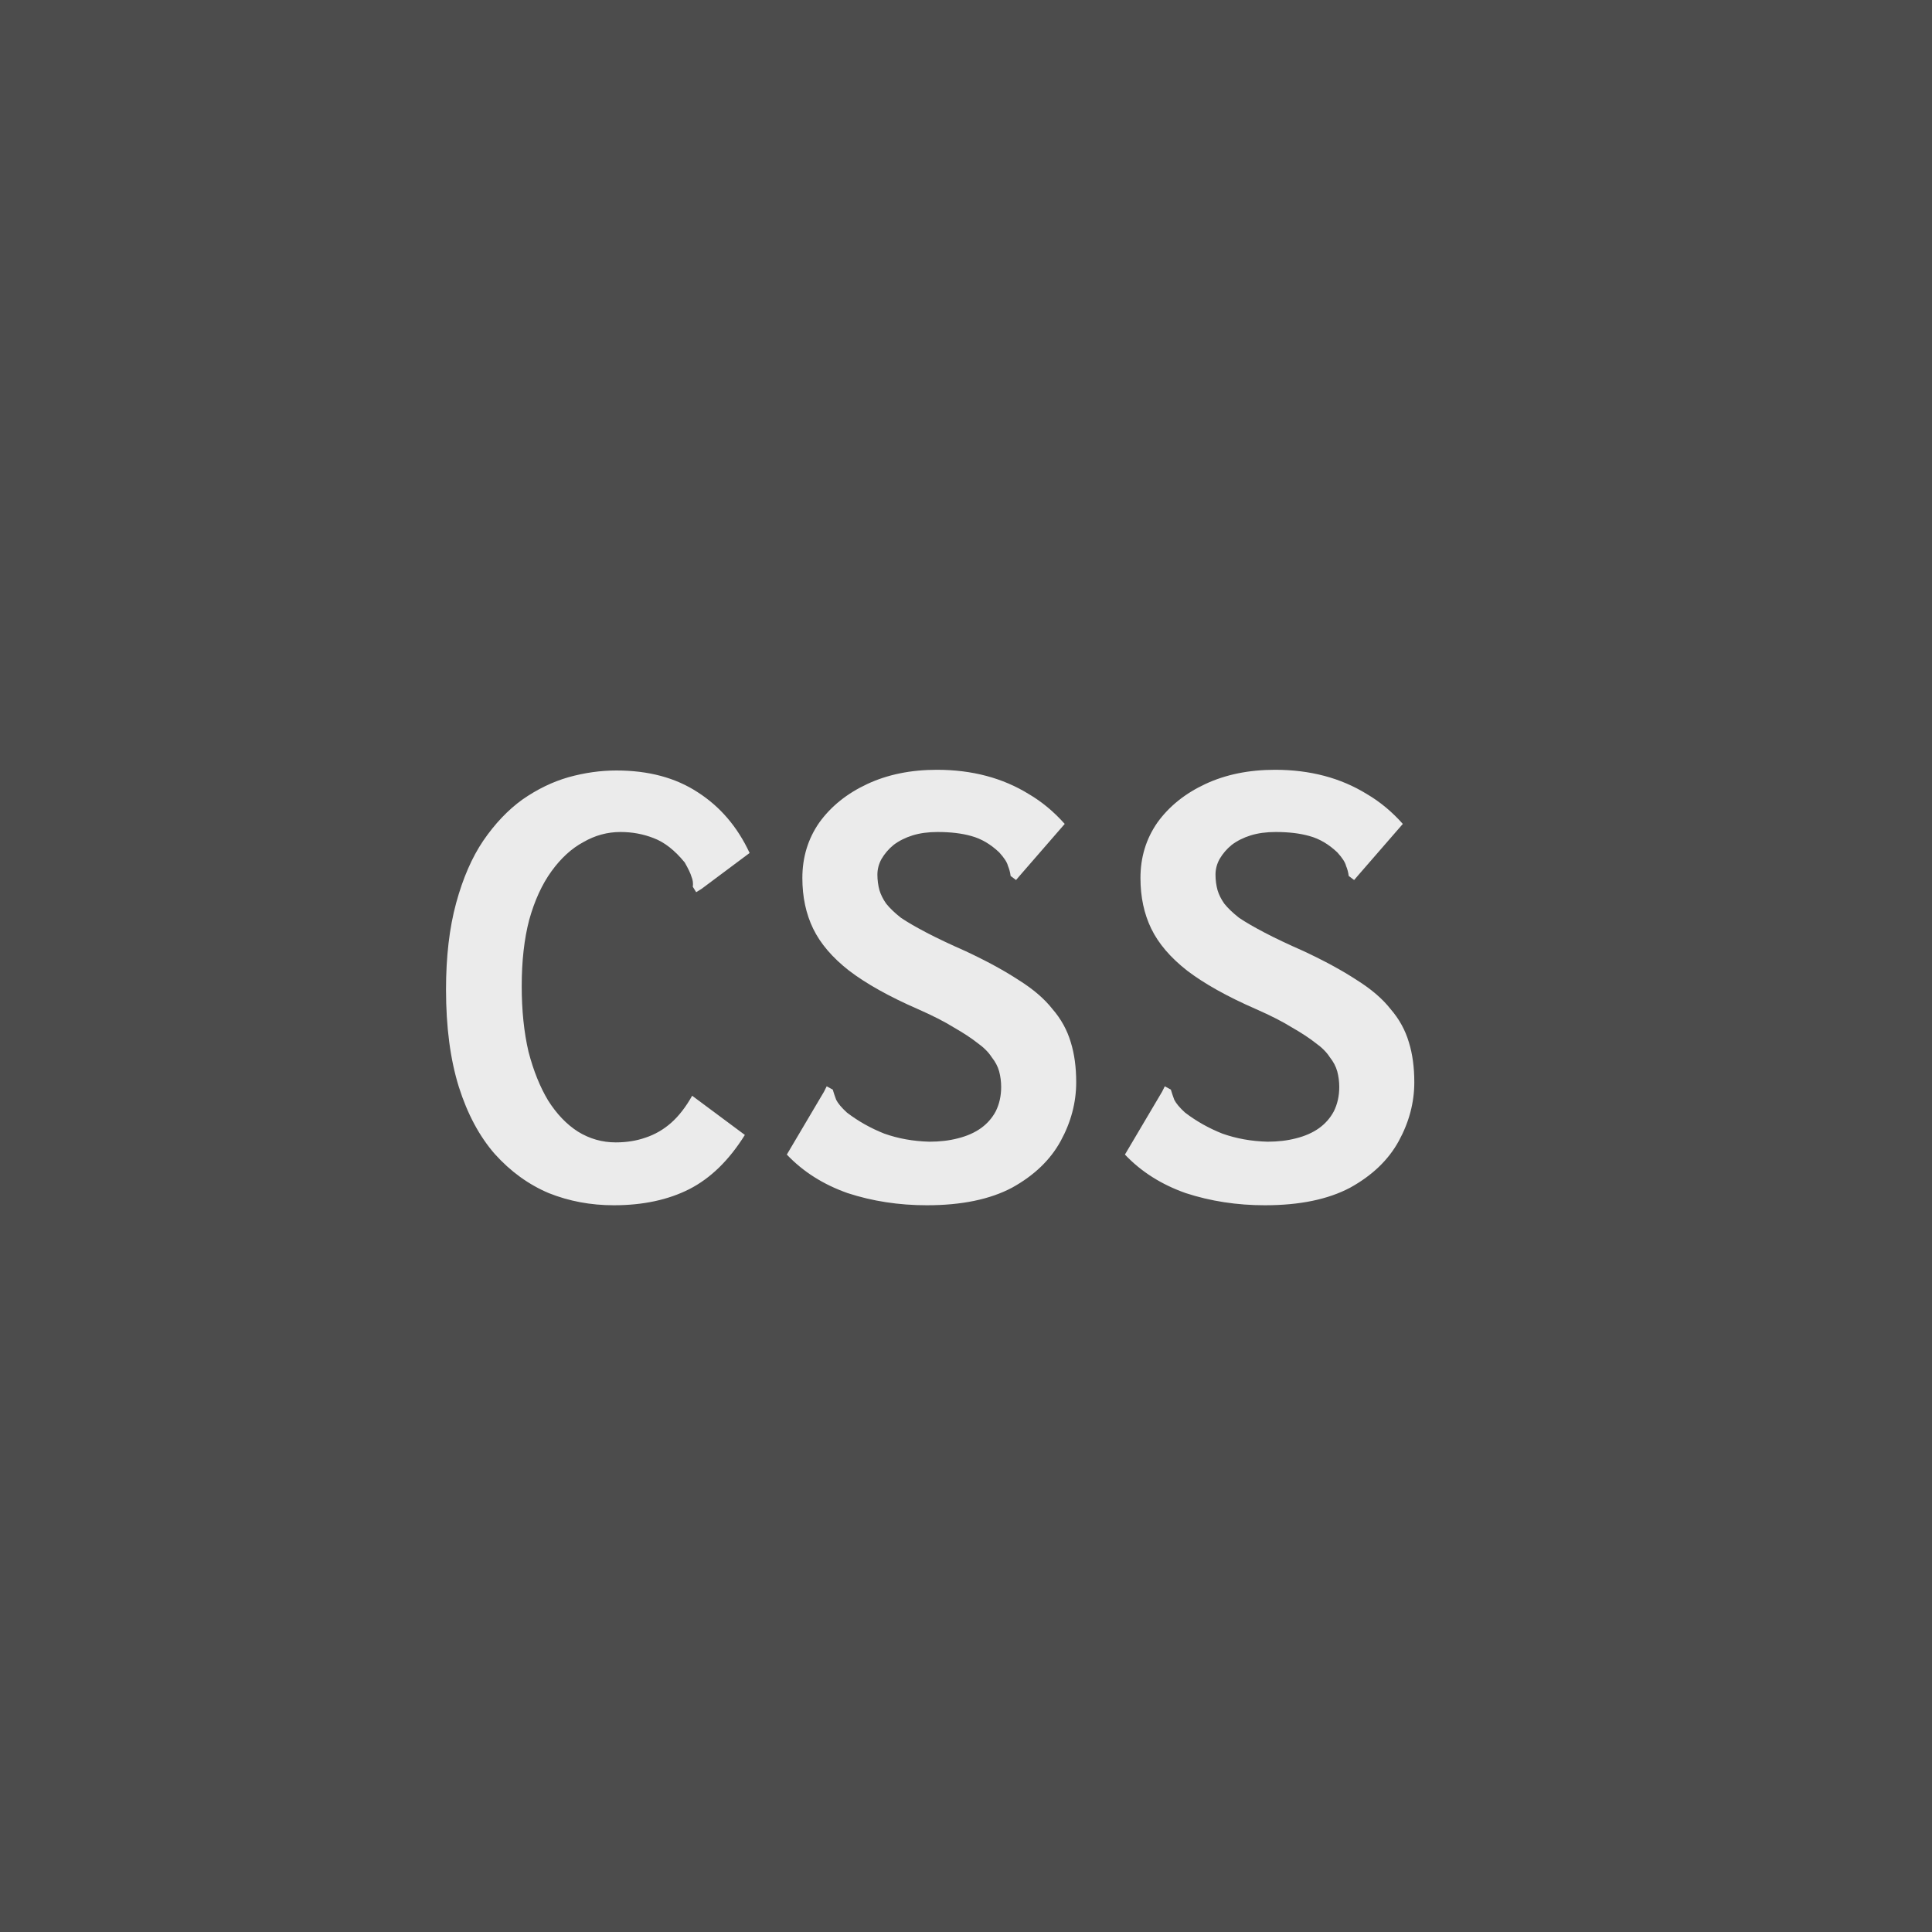
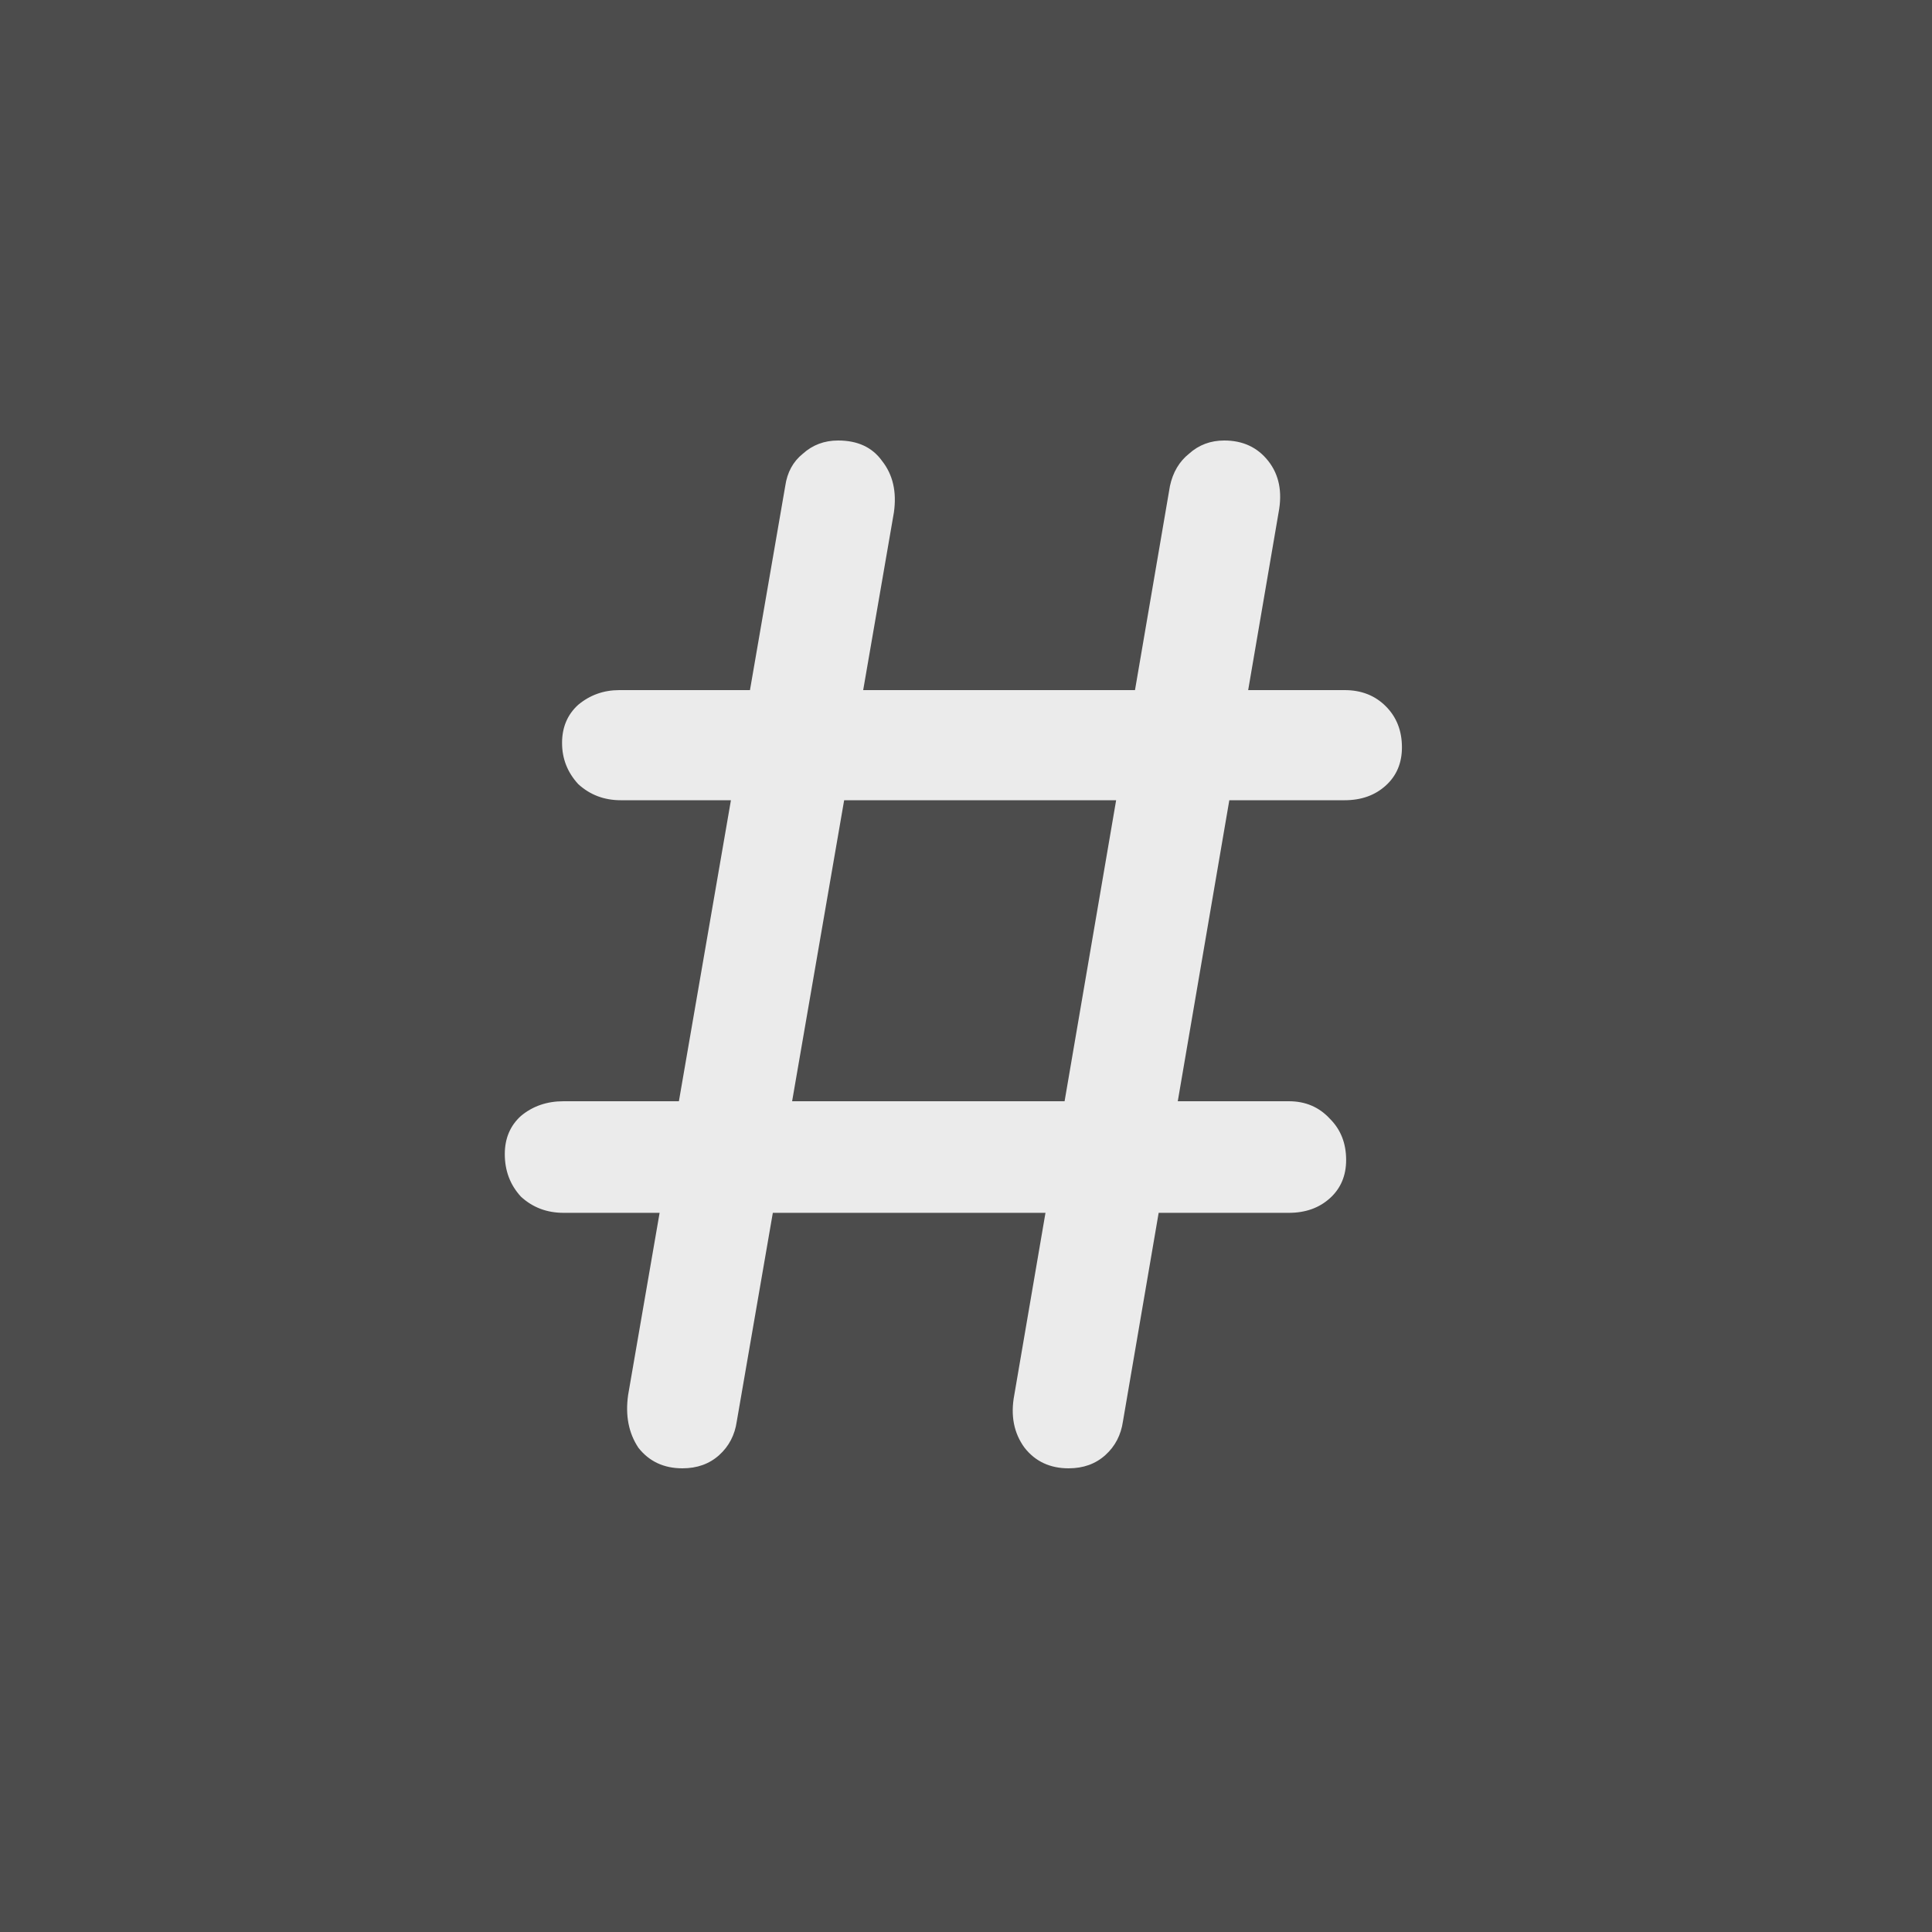
<svg xmlns="http://www.w3.org/2000/svg" width="50" height="50" viewBox="0 0 50 50" fill="none">
  <rect width="50" height="50" fill="#4C4C4C" />
-   <path d="M15.883 31.192C15.287 31.192 14.727 31.087 14.203 30.878C13.678 30.656 13.211 30.317 12.803 29.863C12.406 29.407 12.097 28.83 11.875 28.13C11.653 27.418 11.543 26.578 11.543 25.61C11.543 24.758 11.63 24.012 11.805 23.37C11.98 22.728 12.213 22.192 12.505 21.76C12.808 21.317 13.147 20.961 13.52 20.692C13.905 20.424 14.302 20.232 14.71 20.115C15.13 19.998 15.544 19.94 15.953 19.94C16.781 19.94 17.481 20.127 18.052 20.5C18.636 20.873 19.085 21.398 19.4 22.075L18.157 23.003L18.017 23.09L17.93 22.95C17.942 22.857 17.93 22.769 17.895 22.688C17.872 22.606 17.813 22.483 17.72 22.32C17.463 22.005 17.195 21.795 16.915 21.69C16.647 21.585 16.361 21.532 16.058 21.532C15.719 21.532 15.398 21.62 15.095 21.795C14.792 21.958 14.518 22.209 14.273 22.547C14.027 22.886 13.835 23.306 13.695 23.808C13.567 24.297 13.502 24.869 13.502 25.523C13.502 26.152 13.561 26.718 13.678 27.22C13.806 27.71 13.975 28.13 14.185 28.48C14.407 28.83 14.663 29.098 14.955 29.285C15.258 29.472 15.585 29.565 15.935 29.565C16.215 29.565 16.472 29.524 16.705 29.442C16.95 29.361 17.172 29.233 17.37 29.058C17.568 28.883 17.749 28.649 17.913 28.358L19.277 29.372C18.869 30.026 18.391 30.492 17.843 30.773C17.294 31.052 16.641 31.192 15.883 31.192ZM23.985 31.192C23.262 31.192 22.579 31.087 21.938 30.878C21.308 30.656 20.782 30.323 20.363 29.88L21.325 28.253L21.395 28.113L21.552 28.2C21.576 28.282 21.605 28.369 21.64 28.462C21.687 28.556 21.78 28.667 21.92 28.795C22.212 29.017 22.532 29.198 22.883 29.337C23.244 29.466 23.635 29.536 24.055 29.547C24.323 29.547 24.568 29.518 24.79 29.46C25.023 29.402 25.222 29.314 25.385 29.198C25.548 29.081 25.677 28.935 25.77 28.76C25.863 28.573 25.91 28.363 25.91 28.13C25.91 27.99 25.892 27.856 25.858 27.727C25.823 27.599 25.758 27.477 25.665 27.36C25.583 27.232 25.461 27.109 25.297 26.992C25.134 26.864 24.93 26.73 24.685 26.59C24.44 26.438 24.131 26.281 23.758 26.117C23.011 25.791 22.416 25.458 21.973 25.12C21.541 24.782 21.232 24.42 21.045 24.035C20.858 23.65 20.765 23.212 20.765 22.723C20.765 22.186 20.911 21.707 21.203 21.288C21.506 20.867 21.92 20.535 22.445 20.29C22.97 20.045 23.571 19.922 24.247 19.922C24.703 19.922 25.128 19.975 25.525 20.08C25.922 20.185 26.289 20.343 26.628 20.552C26.966 20.751 27.275 21.008 27.555 21.323L26.4 22.652L26.295 22.775L26.155 22.67C26.143 22.577 26.12 22.489 26.085 22.407C26.062 22.314 25.986 22.198 25.858 22.058C25.636 21.848 25.397 21.707 25.14 21.637C24.895 21.567 24.603 21.532 24.265 21.532C24.02 21.532 23.804 21.562 23.617 21.62C23.431 21.678 23.267 21.76 23.128 21.865C22.999 21.97 22.894 22.093 22.812 22.233C22.742 22.361 22.707 22.495 22.707 22.635C22.707 22.775 22.725 22.909 22.76 23.038C22.795 23.154 22.853 23.271 22.935 23.387C23.028 23.504 23.157 23.627 23.32 23.755C23.495 23.872 23.717 24 23.985 24.14C24.253 24.28 24.586 24.438 24.983 24.613C25.531 24.869 25.992 25.12 26.365 25.365C26.738 25.598 27.03 25.849 27.24 26.117C27.462 26.374 27.619 26.66 27.712 26.975C27.806 27.278 27.852 27.622 27.852 28.008C27.852 28.532 27.718 29.04 27.45 29.53C27.182 30.02 26.762 30.422 26.19 30.738C25.618 31.041 24.883 31.192 23.985 31.192ZM32.735 31.192C32.012 31.192 31.329 31.087 30.688 30.878C30.058 30.656 29.532 30.323 29.113 29.88L30.075 28.253L30.145 28.113L30.302 28.2C30.326 28.282 30.355 28.369 30.39 28.462C30.437 28.556 30.53 28.667 30.67 28.795C30.962 29.017 31.282 29.198 31.633 29.337C31.994 29.466 32.385 29.536 32.805 29.547C33.073 29.547 33.318 29.518 33.54 29.46C33.773 29.402 33.972 29.314 34.135 29.198C34.298 29.081 34.427 28.935 34.52 28.76C34.613 28.573 34.66 28.363 34.66 28.13C34.66 27.99 34.642 27.856 34.608 27.727C34.572 27.599 34.508 27.477 34.415 27.36C34.333 27.232 34.211 27.109 34.047 26.992C33.884 26.864 33.68 26.73 33.435 26.59C33.19 26.438 32.881 26.281 32.508 26.117C31.761 25.791 31.166 25.458 30.723 25.12C30.291 24.782 29.982 24.42 29.795 24.035C29.608 23.65 29.515 23.212 29.515 22.723C29.515 22.186 29.661 21.707 29.953 21.288C30.256 20.867 30.67 20.535 31.195 20.29C31.72 20.045 32.321 19.922 32.998 19.922C33.453 19.922 33.878 19.975 34.275 20.08C34.672 20.185 35.039 20.343 35.377 20.552C35.716 20.751 36.025 21.008 36.305 21.323L35.15 22.652L35.045 22.775L34.905 22.67C34.893 22.577 34.87 22.489 34.835 22.407C34.812 22.314 34.736 22.198 34.608 22.058C34.386 21.848 34.147 21.707 33.89 21.637C33.645 21.567 33.353 21.532 33.015 21.532C32.77 21.532 32.554 21.562 32.367 21.62C32.181 21.678 32.017 21.76 31.878 21.865C31.749 21.97 31.644 22.093 31.562 22.233C31.492 22.361 31.457 22.495 31.457 22.635C31.457 22.775 31.475 22.909 31.51 23.038C31.545 23.154 31.603 23.271 31.685 23.387C31.778 23.504 31.907 23.627 32.07 23.755C32.245 23.872 32.467 24 32.735 24.14C33.003 24.28 33.336 24.438 33.733 24.613C34.281 24.869 34.742 25.12 35.115 25.365C35.488 25.598 35.78 25.849 35.99 26.117C36.212 26.374 36.369 26.66 36.462 26.975C36.556 27.278 36.602 27.622 36.602 28.008C36.602 28.532 36.468 29.04 36.2 29.53C35.932 30.02 35.512 30.422 34.94 30.738C34.368 31.041 33.633 31.192 32.735 31.192Z" fill="#EBEBEB" />
+   <path d="M17.662 38C17.181 38 16.801 37.823 16.522 37.468C16.269 37.088 16.18 36.632 16.256 36.1L20.322 12.578C20.373 12.223 20.525 11.945 20.778 11.742C21.031 11.514 21.335 11.4 21.69 11.4C22.197 11.4 22.577 11.577 22.83 11.932C23.109 12.287 23.21 12.73 23.134 13.262L19.068 36.784C19.017 37.139 18.865 37.43 18.612 37.658C18.359 37.886 18.042 38 17.662 38ZM16.066 20.71C15.635 20.71 15.268 20.571 14.964 20.292C14.685 19.988 14.546 19.633 14.546 19.228C14.546 18.823 14.685 18.493 14.964 18.24C15.268 17.987 15.623 17.86 16.028 17.86H34.8C35.231 17.86 35.585 17.999 35.864 18.278C36.143 18.557 36.282 18.911 36.282 19.342C36.282 19.747 36.143 20.077 35.864 20.33C35.585 20.583 35.231 20.71 34.8 20.71H16.066ZM27.656 38C27.175 38 26.795 37.823 26.516 37.468C26.237 37.088 26.149 36.632 26.25 36.1L30.278 12.578C30.354 12.223 30.519 11.945 30.772 11.742C31.025 11.514 31.329 11.4 31.684 11.4C32.165 11.4 32.545 11.577 32.824 11.932C33.103 12.287 33.191 12.73 33.09 13.262L29.062 36.784C29.011 37.139 28.859 37.43 28.606 37.658C28.353 37.886 28.036 38 27.656 38ZM14.584 31.388C14.153 31.388 13.786 31.249 13.482 30.97C13.203 30.666 13.064 30.299 13.064 29.868C13.064 29.463 13.203 29.133 13.482 28.88C13.786 28.627 14.153 28.5 14.584 28.5H33.356C33.787 28.5 34.141 28.652 34.42 28.956C34.699 29.235 34.838 29.589 34.838 30.02C34.838 30.425 34.699 30.755 34.42 31.008C34.141 31.261 33.787 31.388 33.356 31.388H14.584Z" fill="#EBEBEB" />
</svg>
